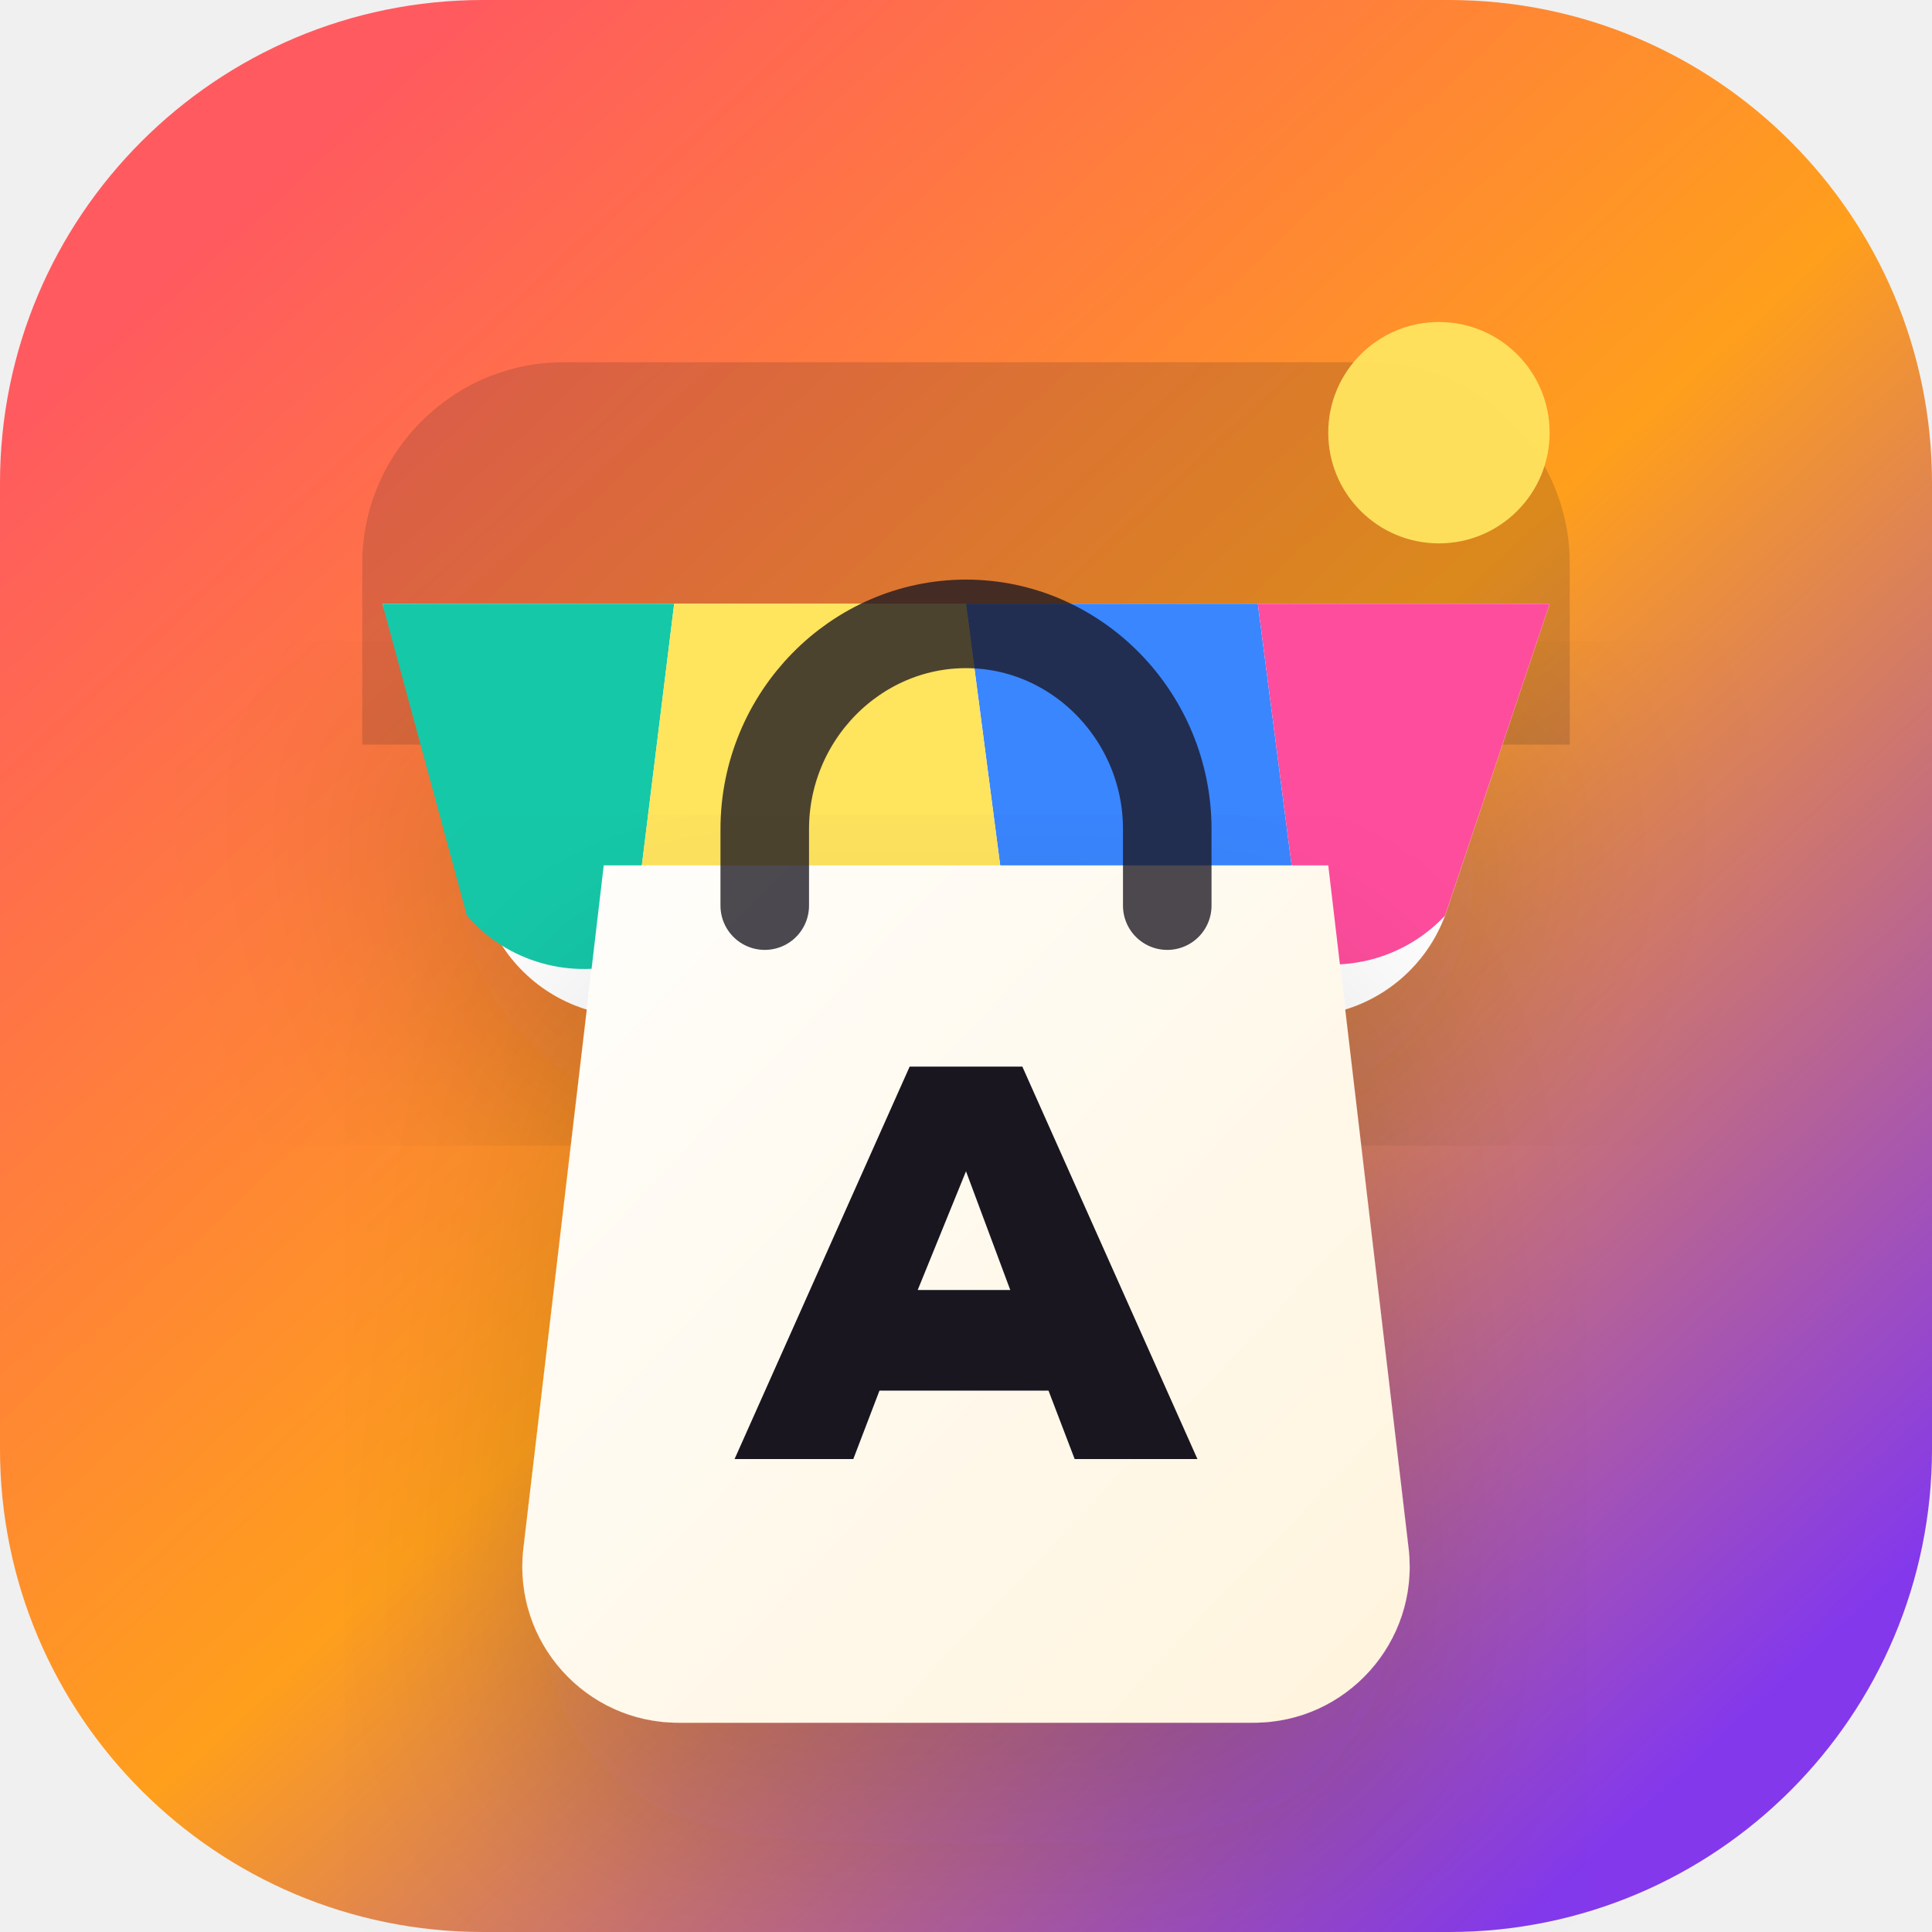
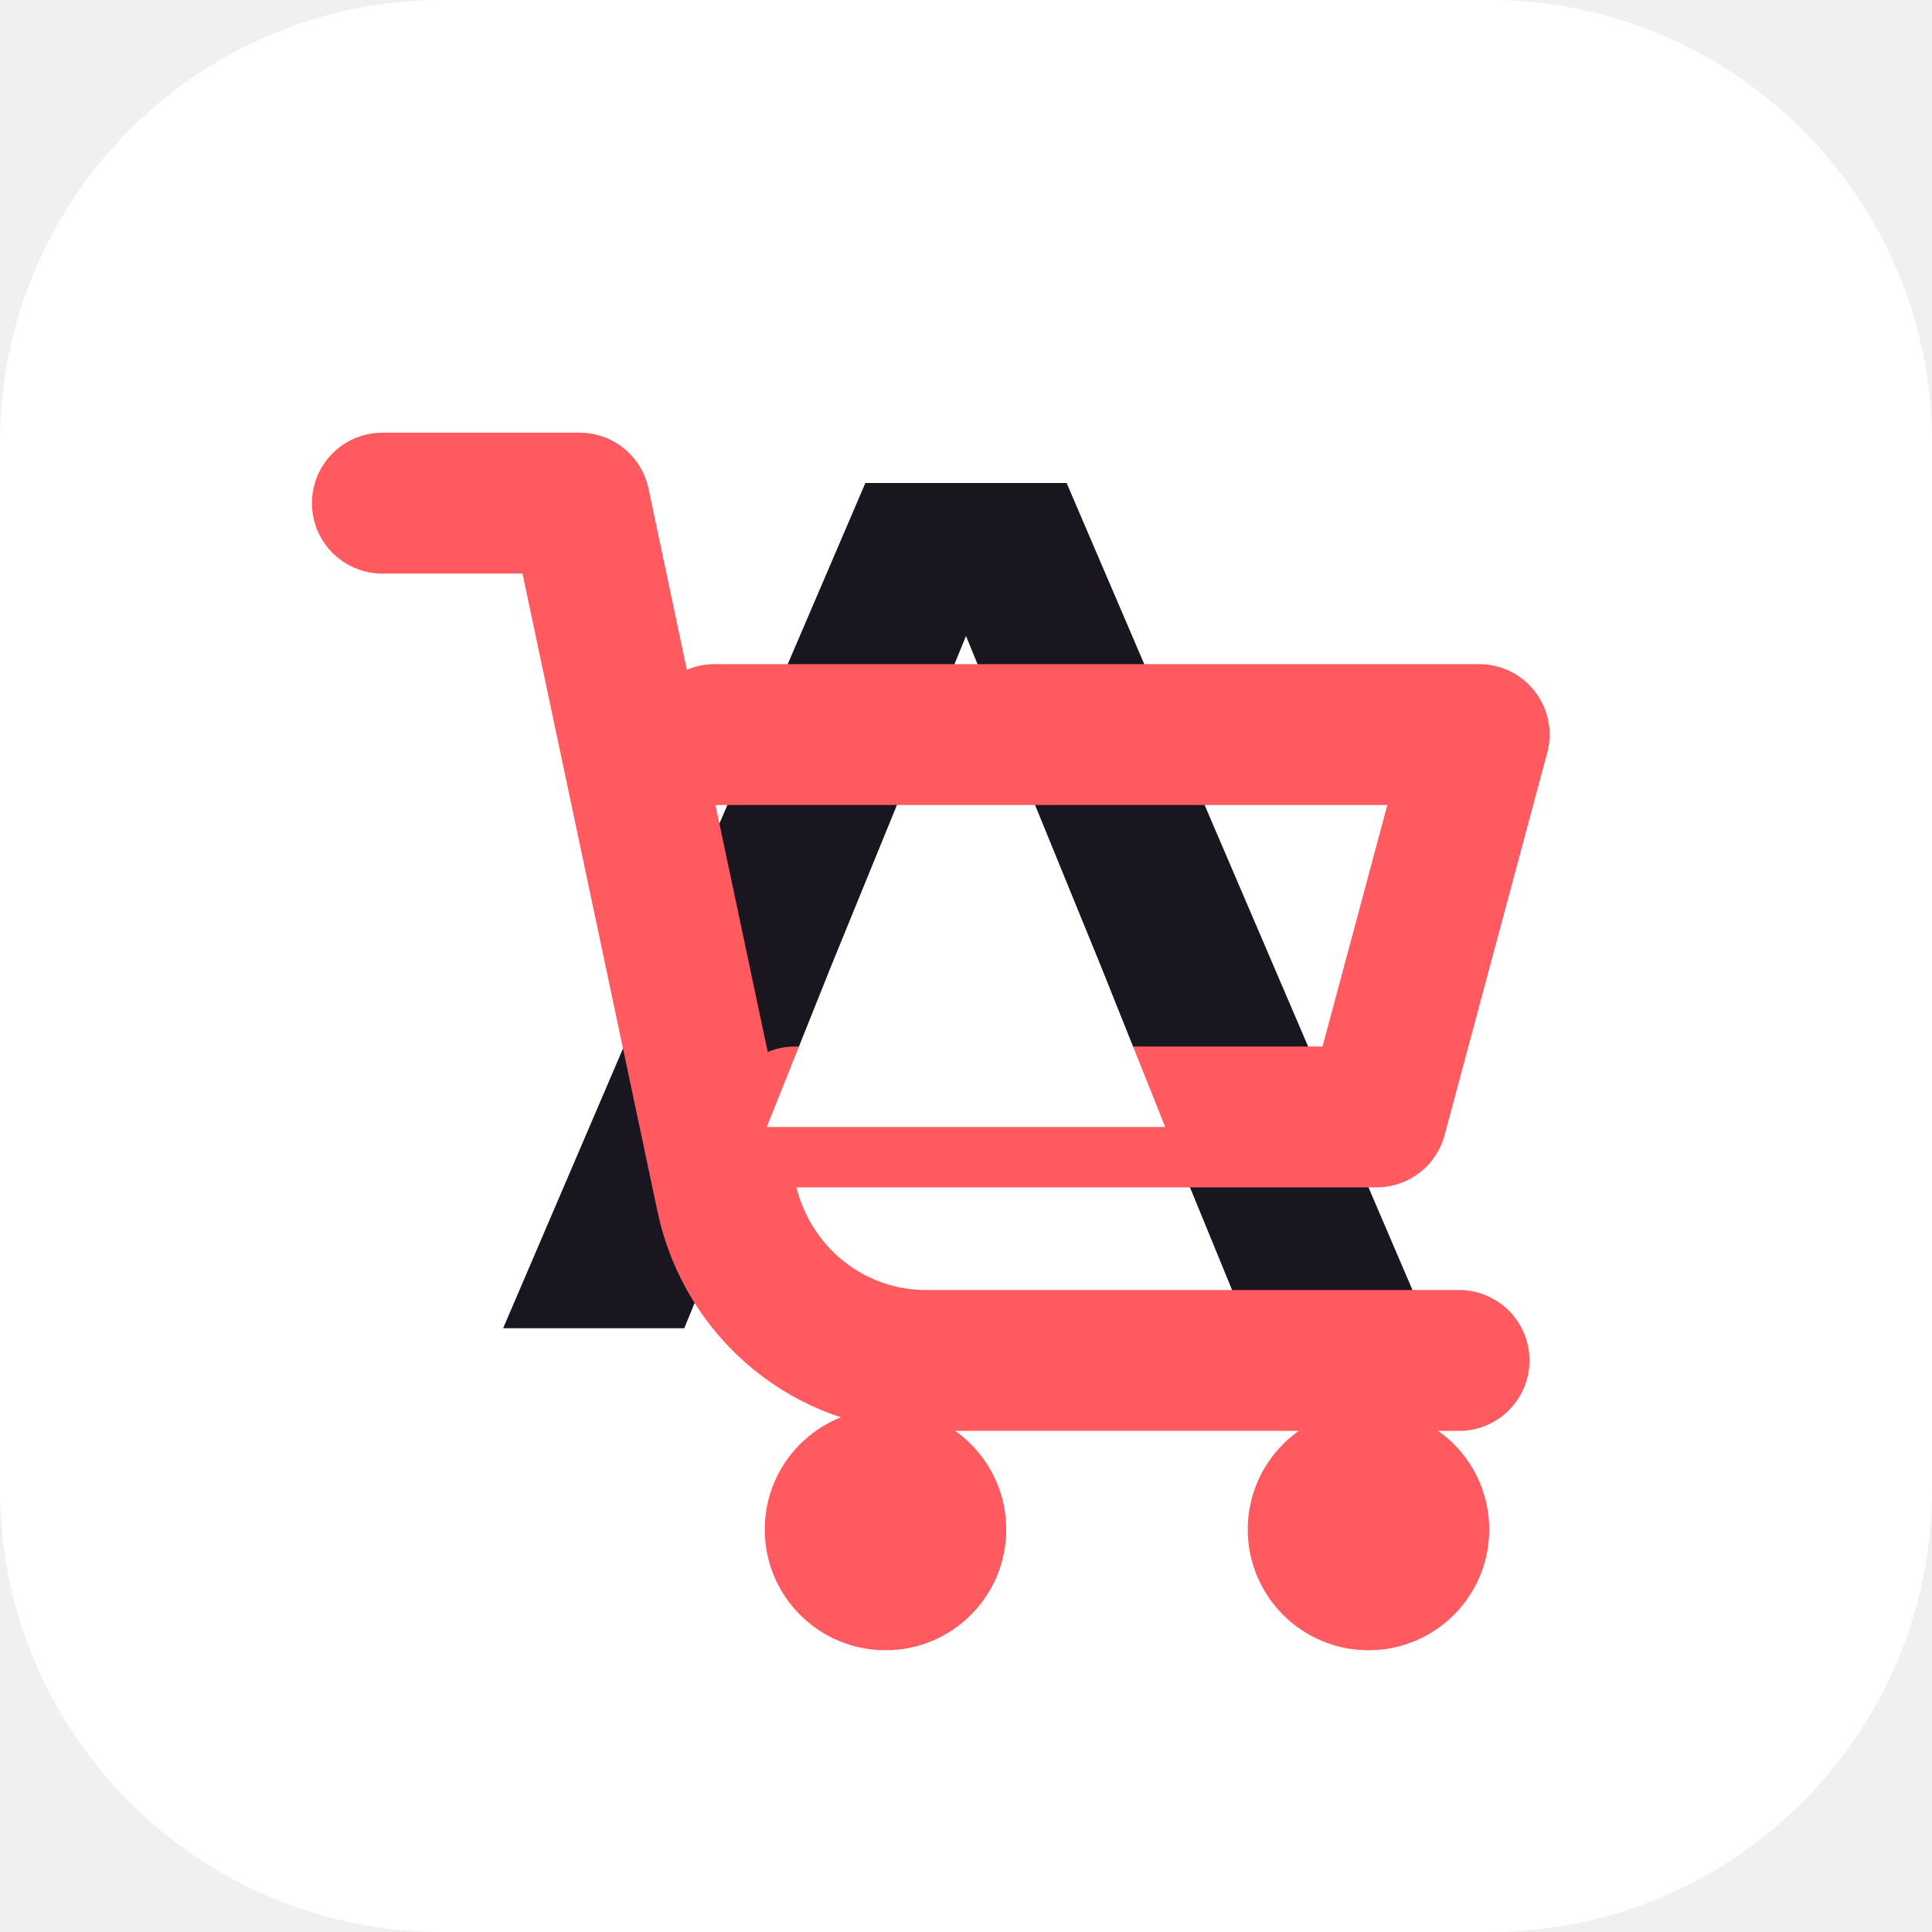
<svg xmlns="http://www.w3.org/2000/svg" viewBox="0 0 96 96" role="img" aria-labelledby="title desc">
-   <defs>
-     <linearGradient id="tile" x1="12" y1="10" x2="84" y2="88" gradientUnits="userSpaceOnUse">
-       <stop offset="0" stop-color="#ff5a5f" />
-       <stop offset=".52" stop-color="#ff9f1c" />
-       <stop offset="1" stop-color="#8338ec" />
-     </linearGradient>
-     <linearGradient id="bag" x1="25" y1="36" x2="73" y2="82" gradientUnits="userSpaceOnUse">
-       <stop offset="0" stop-color="#ffffff" />
-       <stop offset="1" stop-color="#fff4dd" />
-     </linearGradient>
-     <filter id="softShadow" x="-20%" y="-20%" width="140%" height="150%">
-       <feDropShadow dx="0" dy="6" stdDeviation="6" flood-color="#191620" flood-opacity=".18" />
-     </filter>
-   </defs>
-   <rect width="96" height="96" rx="24" fill="url(#tile)" />
-   <path d="M18 28c0-5.5 4.5-10 10-10h40c5.5 0 10 4.5 10 10v9H18v-9z" fill="#191620" opacity=".16" />
-   <path d="M19 30h58l-5.2 15.5a7.7 7.7 0 0 1-12.6 2.8 7.7 7.7 0 0 1-11.2 0 7.7 7.7 0 0 1-11.2 0 7.7 7.7 0 0 1-12.6-2.8L19 30z" fill="#fff" filter="url(#softShadow)" />
-   <path d="M19 30h14.5l-2.2 17.8a7.7 7.7 0 0 1-8.1-2.3L19 30z" fill="#15c8a8" />
-   <path d="M48 30h14.5l2.3 17.8a7.7 7.7 0 0 1-5.6-2.6 7.7 7.7 0 0 1-8.9 2.4L48 30z" fill="#3a86ff" />
-   <path d="M33.5 30H48l2.3 17.6a7.7 7.7 0 0 1-2.3-1.7 7.7 7.7 0 0 1-11.2 0 7.7 7.7 0 0 1-5.5 1.9L33.5 30z" fill="#ffe45e" />
-   <path d="M62.5 30H77l-5.2 15.5a7.7 7.7 0 0 1-7 2.3L62.5 30z" fill="#ff4d9d" />
-   <path d="M30 43h36l4 34c.5 4.6-3.1 8.6-7.7 8.6H33.7c-4.6 0-8.2-4-7.7-8.6l4-34z" fill="url(#bag)" filter="url(#softShadow)" />
-   <path d="M38 45v-3.8C38 35.6 42.5 31 48 31s10 4.6 10 10.2V45" fill="none" stroke="#191620" stroke-width="4.4" stroke-linecap="round" opacity=".78" />
-   <path d="M36.5 72.5 45.2 53h5.6l8.7 19.5h-6.1l-1.3-3.4h-8.4l-1.3 3.4h-5.9zm9.1-8.4h4.6L48 58.2l-2.4 5.9z" fill="#191620" />
-   <circle cx="71.5" cy="21.5" r="5.5" fill="#ffe45e" opacity=".95" />
+   <rect width="96" height="96" rx="22" fill="#ffffff" />
+   <path d="M25 66 43 24h10l18 42h-9l-4.1-10H38.1L34 66h-9zm16.3-18h13.4L48 31.6 41.3 48z" fill="#191620" />
+   <path d="M19 25h9.8l7.3 34.5c1 4.7 5.1 8.1 9.9 8.1h26.5" fill="none" stroke="#ff5a5f" stroke-width="7" stroke-linecap="round" stroke-linejoin="round" />
+   <path d="M35.5 36.5h38l-5.1 19H39.5" fill="none" stroke="#ff5a5f" stroke-width="7" stroke-linecap="round" stroke-linejoin="round" />
+   <path d="M38.1 56h19.8L54.7 48H41.3L38.1 56z" fill="#ffffff" />
+   <circle cx="44" cy="76" r="6" fill="#ff5a5f" />
+   <circle cx="68" cy="76" r="6" fill="#ff5a5f" />
</svg>
